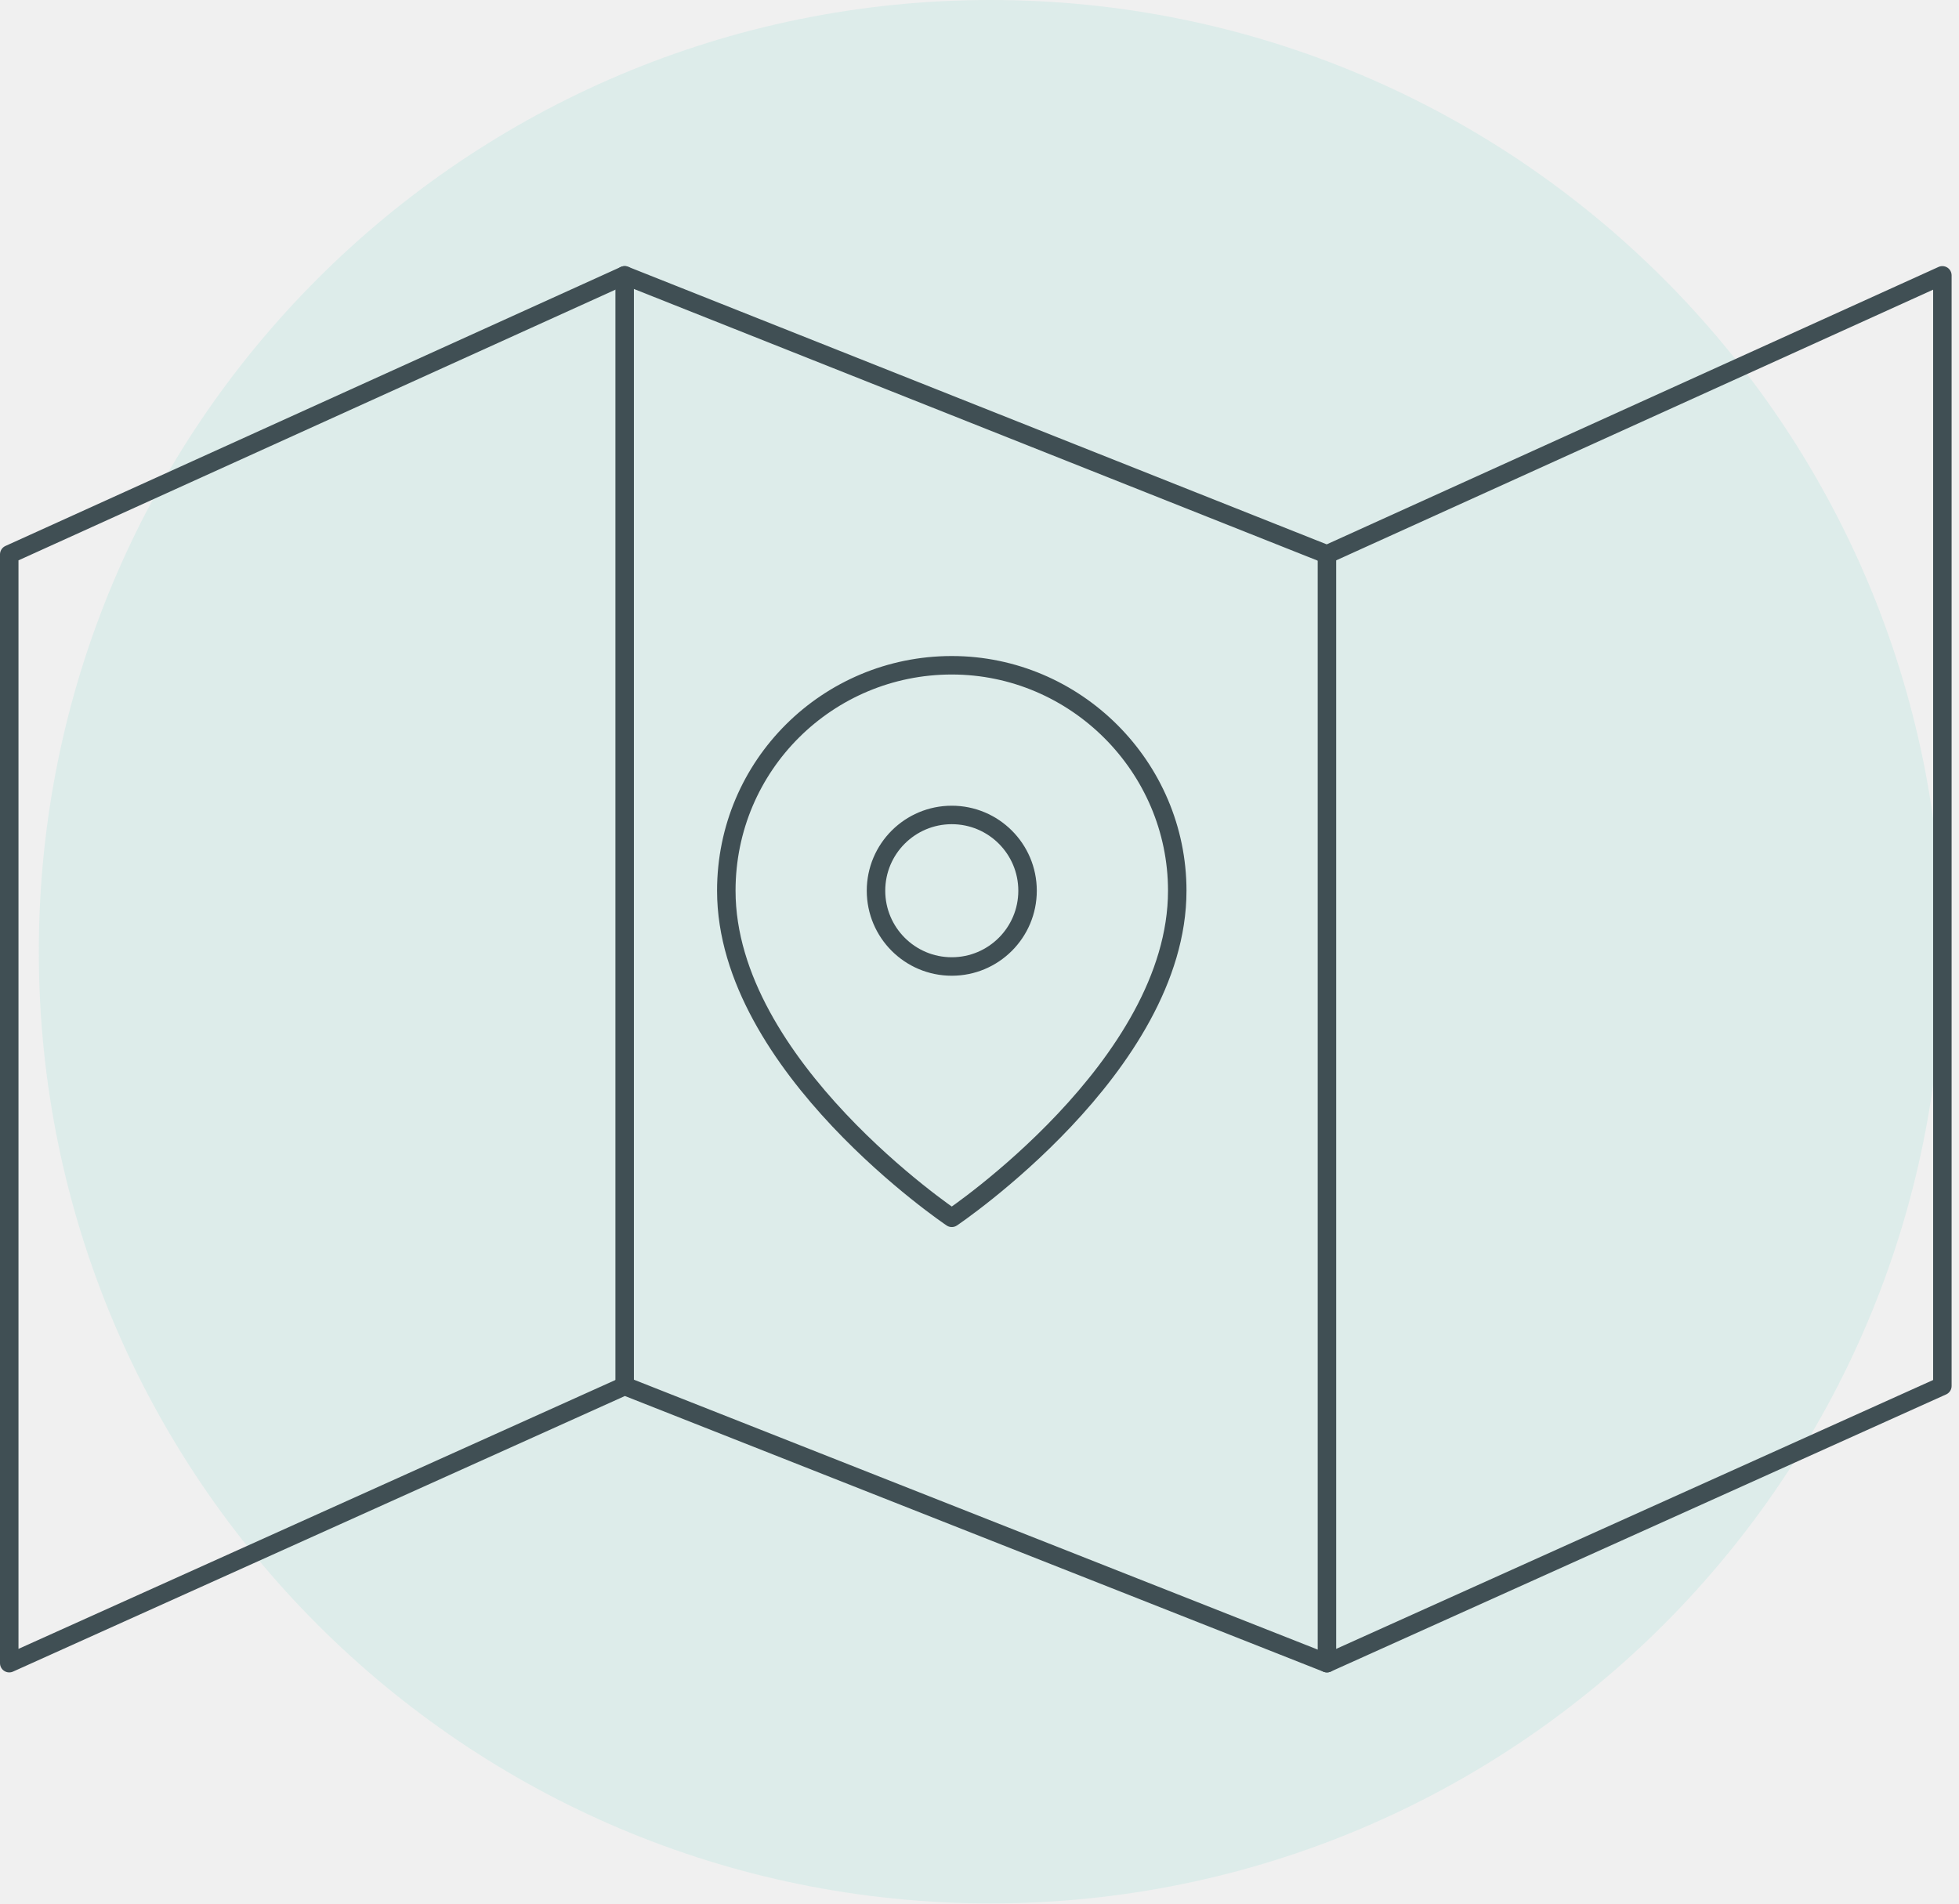
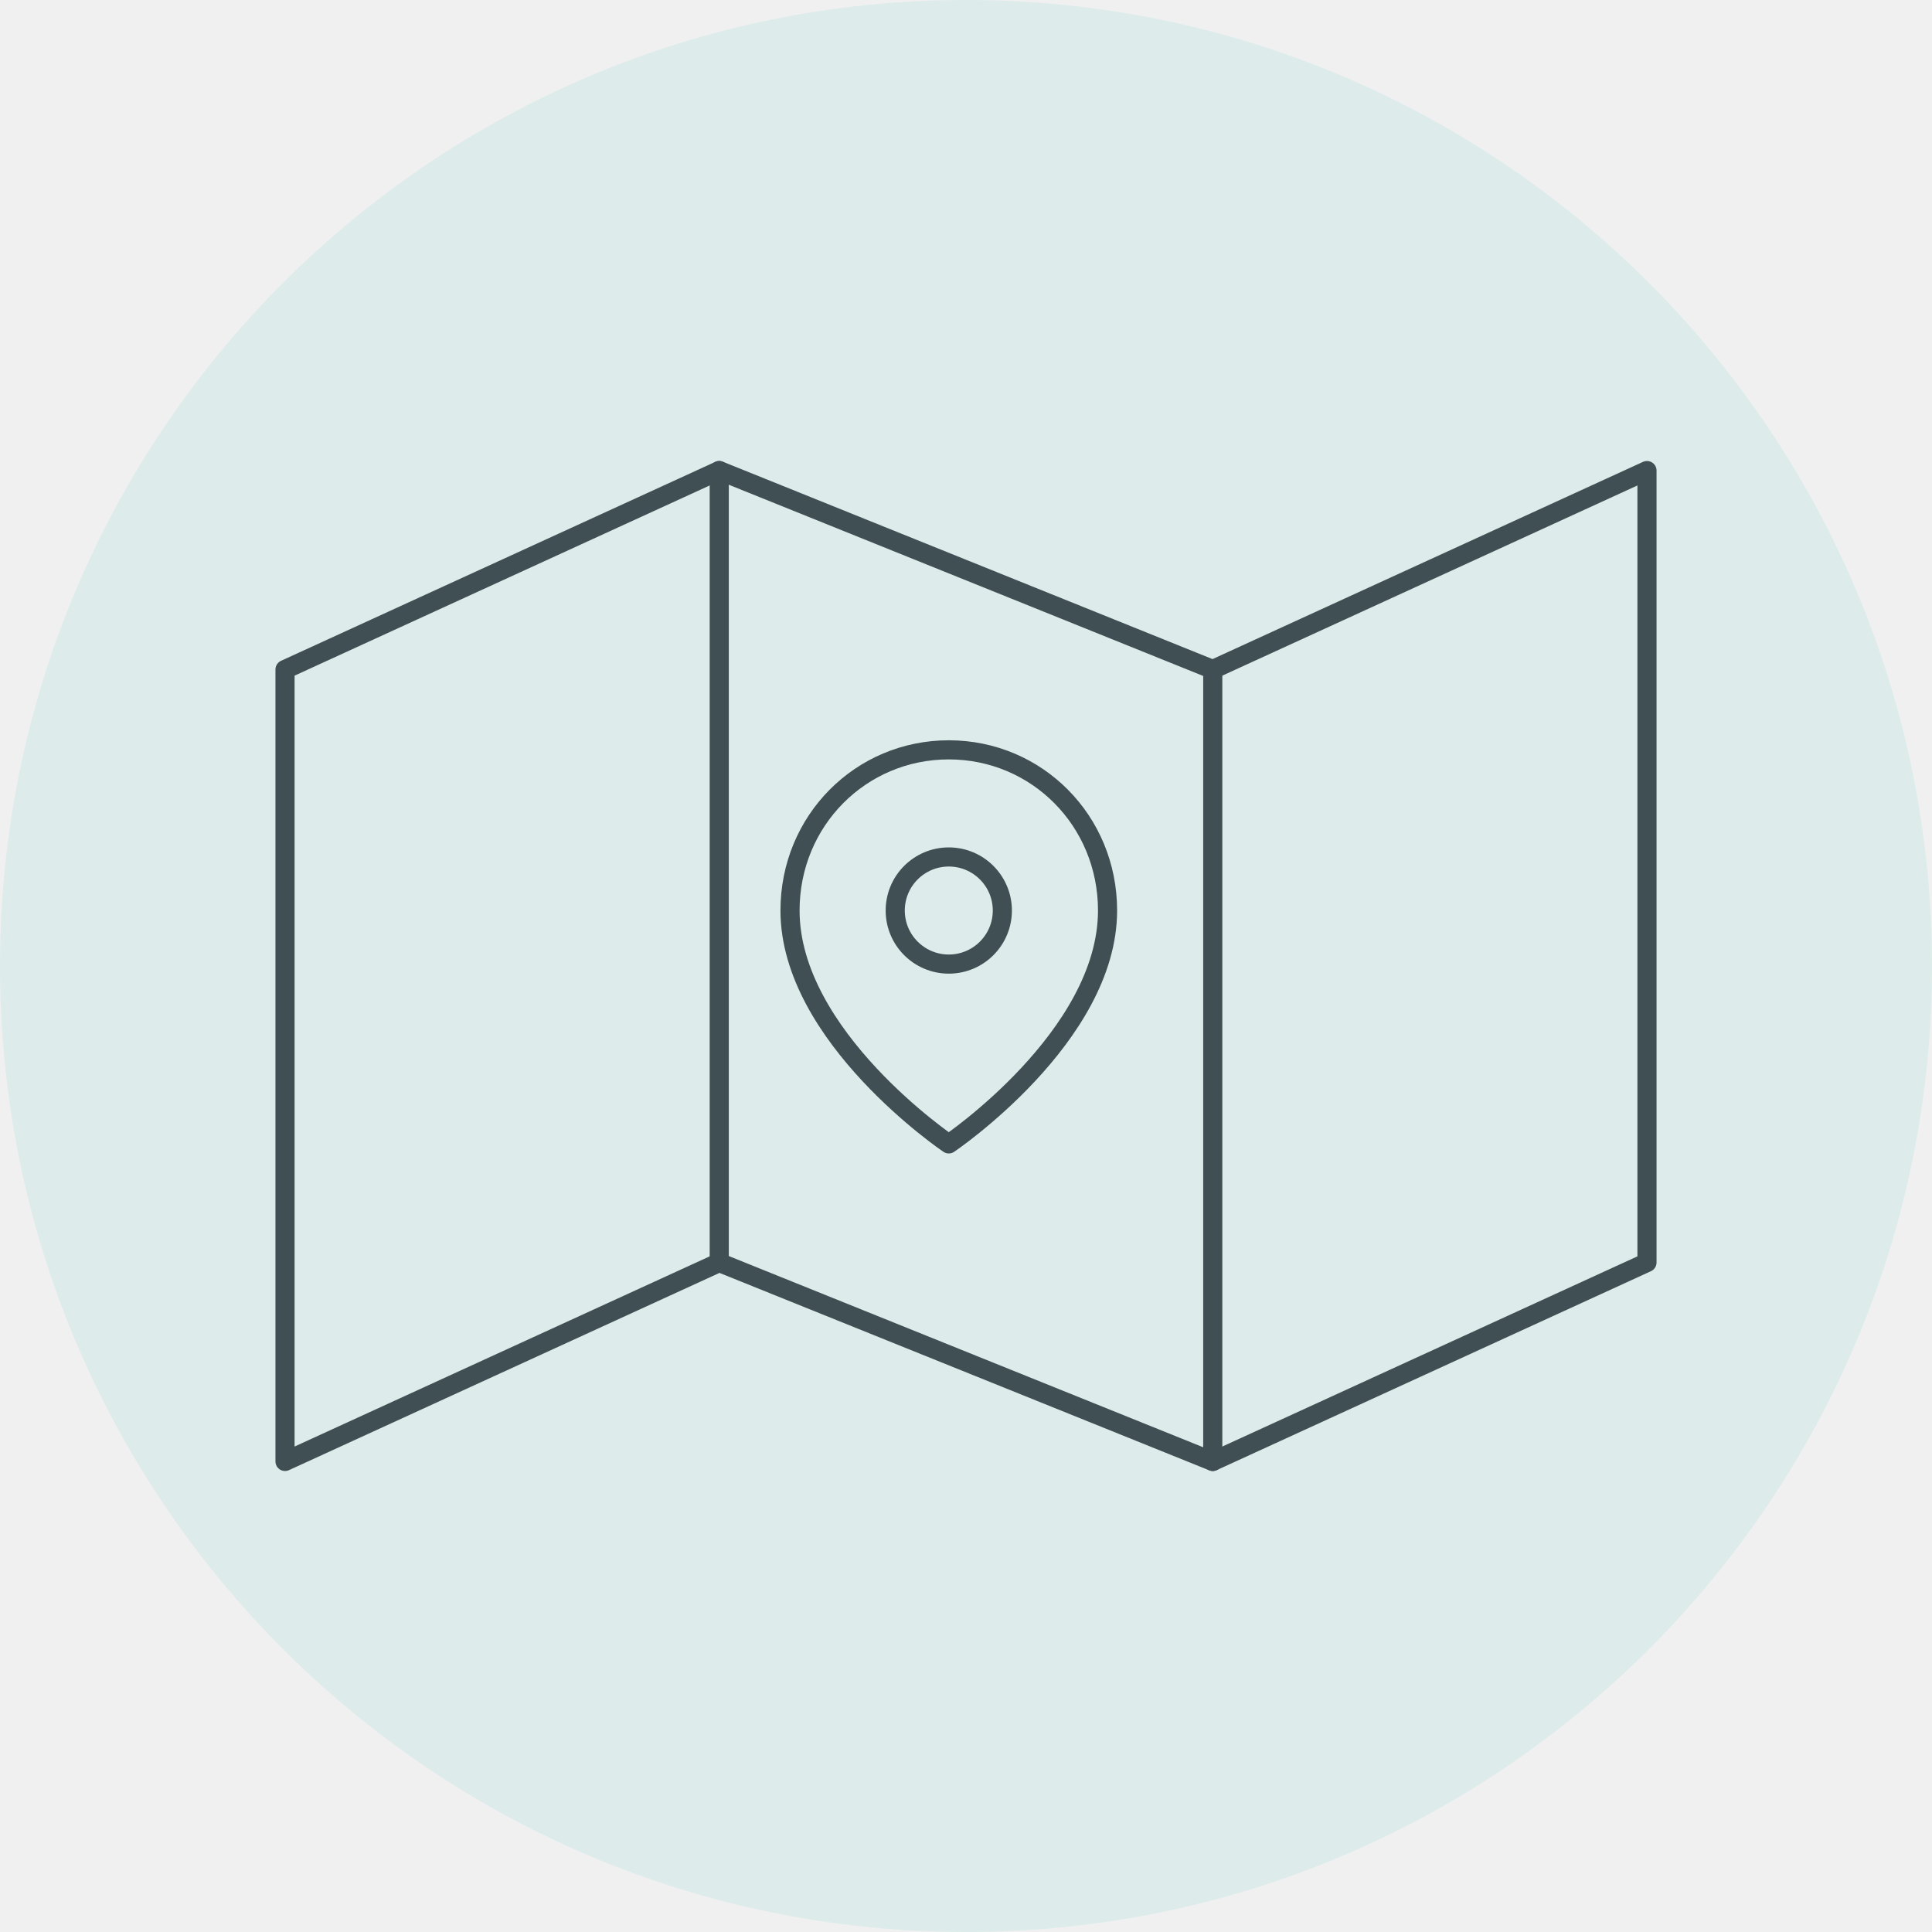
- <svg xmlns="http://www.w3.org/2000/svg" width="106" height="103" viewBox="0 0 106 103" fill="none">
-   <g clip-path="url(#clip0)">
-     <path d="M53.6 103C82.043 103 105.1 79.943 105.1 51.5C105.1 23.057 82.043 0 53.6 0C25.157 0 2.1 23.057 2.1 51.5C2.1 79.943 25.157 103 53.6 103Z" fill="#DDECEA" />
-     <path d="M0.5 30V90L33.8 75L71.8 90L105.1 75V14.9L71.8 30L33.8 14.9L0.5 30Z" stroke="#404F54" stroke-linecap="round" stroke-linejoin="round" />
-     <path d="M33.8 14.9V75" stroke="#404F54" stroke-linecap="round" stroke-linejoin="round" />
-     <path d="M71.8 30V90" stroke="#404F54" stroke-linecap="round" stroke-linejoin="round" />
-     <path d="M63.7 48.2C63.7 57.7 51.5 65.9 51.5 65.9C51.5 65.9 39.3 57.7 39.3 48.2C39.3 41.4 44.8 36 51.5 36C58.2 36 63.7 41.5 63.7 48.2Z" stroke="#404F54" stroke-linecap="round" stroke-linejoin="round" />
-     <path d="M51.5 52.3C53.764 52.3 55.6 50.464 55.6 48.2C55.6 45.936 53.764 44.1 51.5 44.1C49.236 44.1 47.4 45.936 47.4 48.2C47.4 50.464 49.236 52.3 51.5 52.3Z" stroke="#404F54" stroke-linecap="round" stroke-linejoin="round" />
-   </g>
-   <defs>
-     <clipPath id="clip0">
-       <rect width="105.6" height="103" fill="white" />
-     </clipPath>
-   </defs>
+ <svg xmlns="http://www.w3.org/2000/svg" width="101" height="101" viewBox="0 0 101 101" fill="none">
+   <path d="M50.5 101C78.39 101 101 78.39 101 50.5C101 22.61 78.39 0 50.5 0C22.61 0 0 22.61 0 50.5C0 78.39 22.61 101 50.5 101Z" fill="#DDECEA" />
+   <path d="M14.9 35V76.4L37.6 66L63.4 76.4L86.1 66V24.6L63.4 35L37.6 24.6L14.9 35Z" stroke="#404F54" stroke-linecap="round" stroke-linejoin="round" />
+   <path d="M37.6 24.6V66" stroke="#404F54" stroke-linecap="round" stroke-linejoin="round" />
+   <path d="M63.4 35V76.4" stroke="#404F54" stroke-linecap="round" stroke-linejoin="round" />
+   <path d="M57.9 47.6C57.9 54.2 49.6 59.8 49.6 59.8C49.6 59.8 41.3 54.2 41.3 47.6C41.3 42.9 45 39.2 49.6 39.2C54.2 39.2 57.9 42.9 57.9 47.6Z" stroke="#404F54" stroke-linecap="round" stroke-linejoin="round" />
+   <path d="M49.6 50.4C51.146 50.4 52.4 49.146 52.4 47.6C52.4 46.054 51.146 44.8 49.6 44.8C48.054 44.8 46.8 46.054 46.8 47.6C46.8 49.146 48.054 50.4 49.6 50.4Z" stroke="#404F54" stroke-linecap="round" stroke-linejoin="round" />
</svg>
